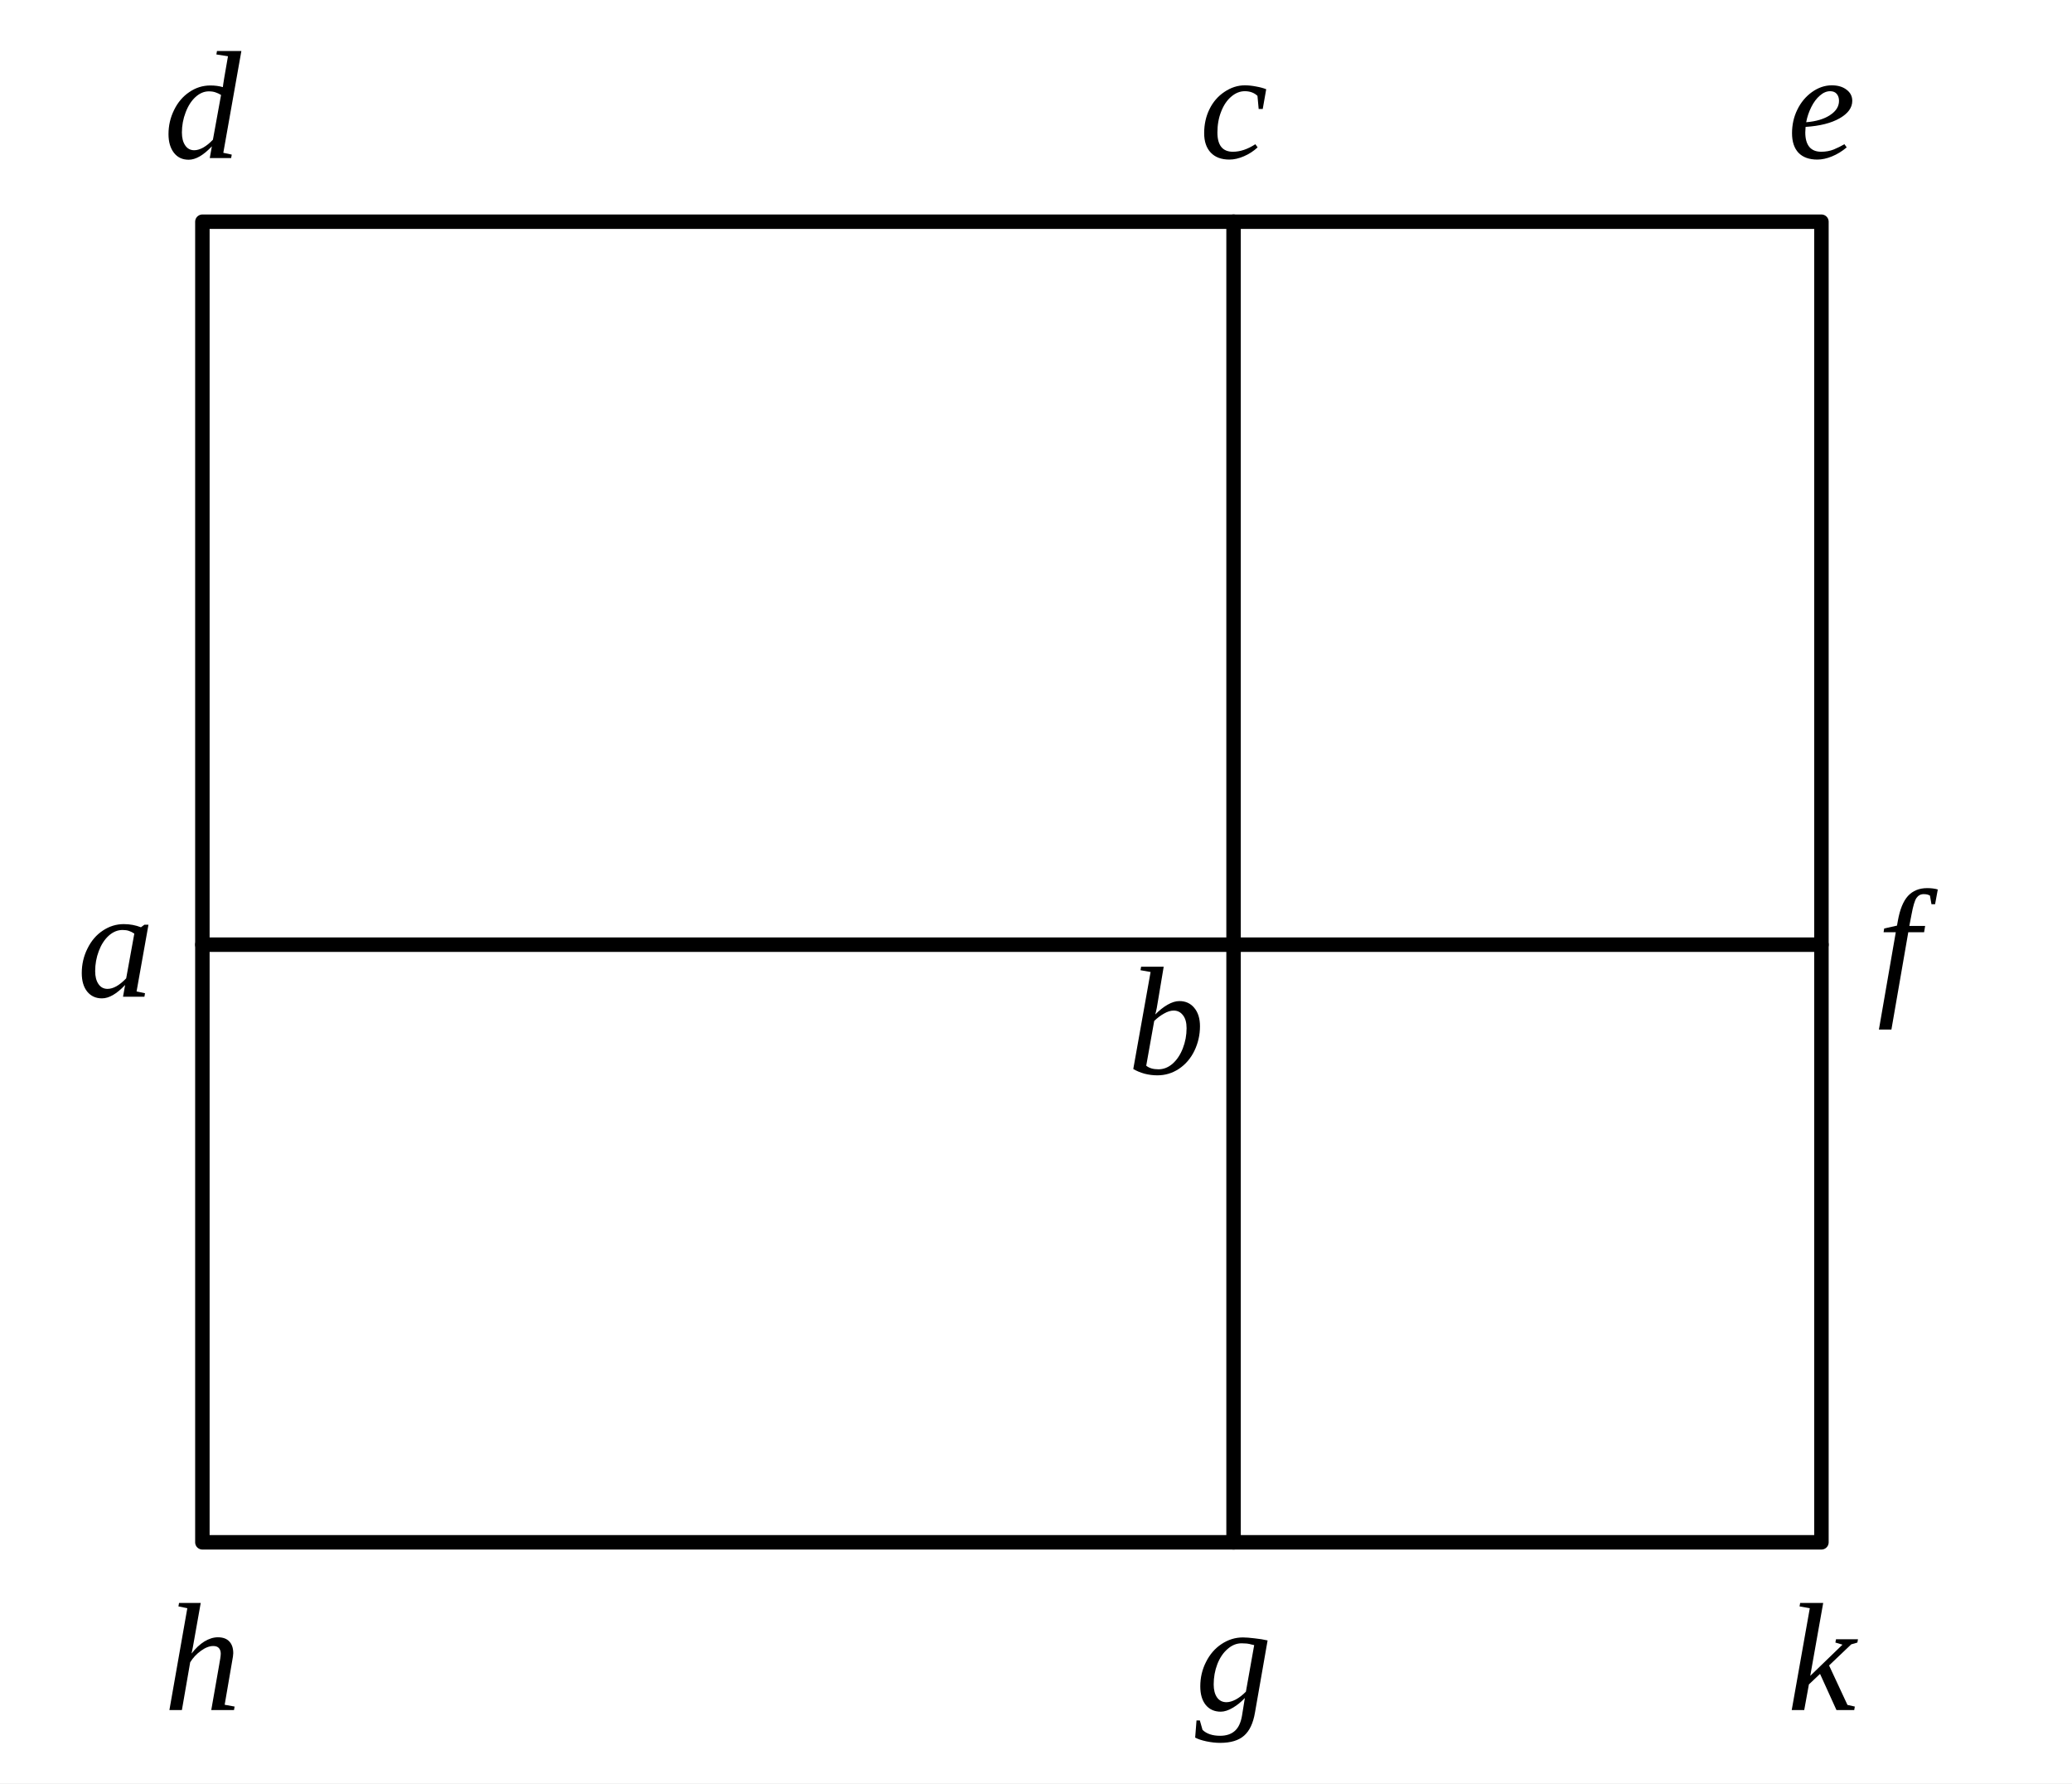
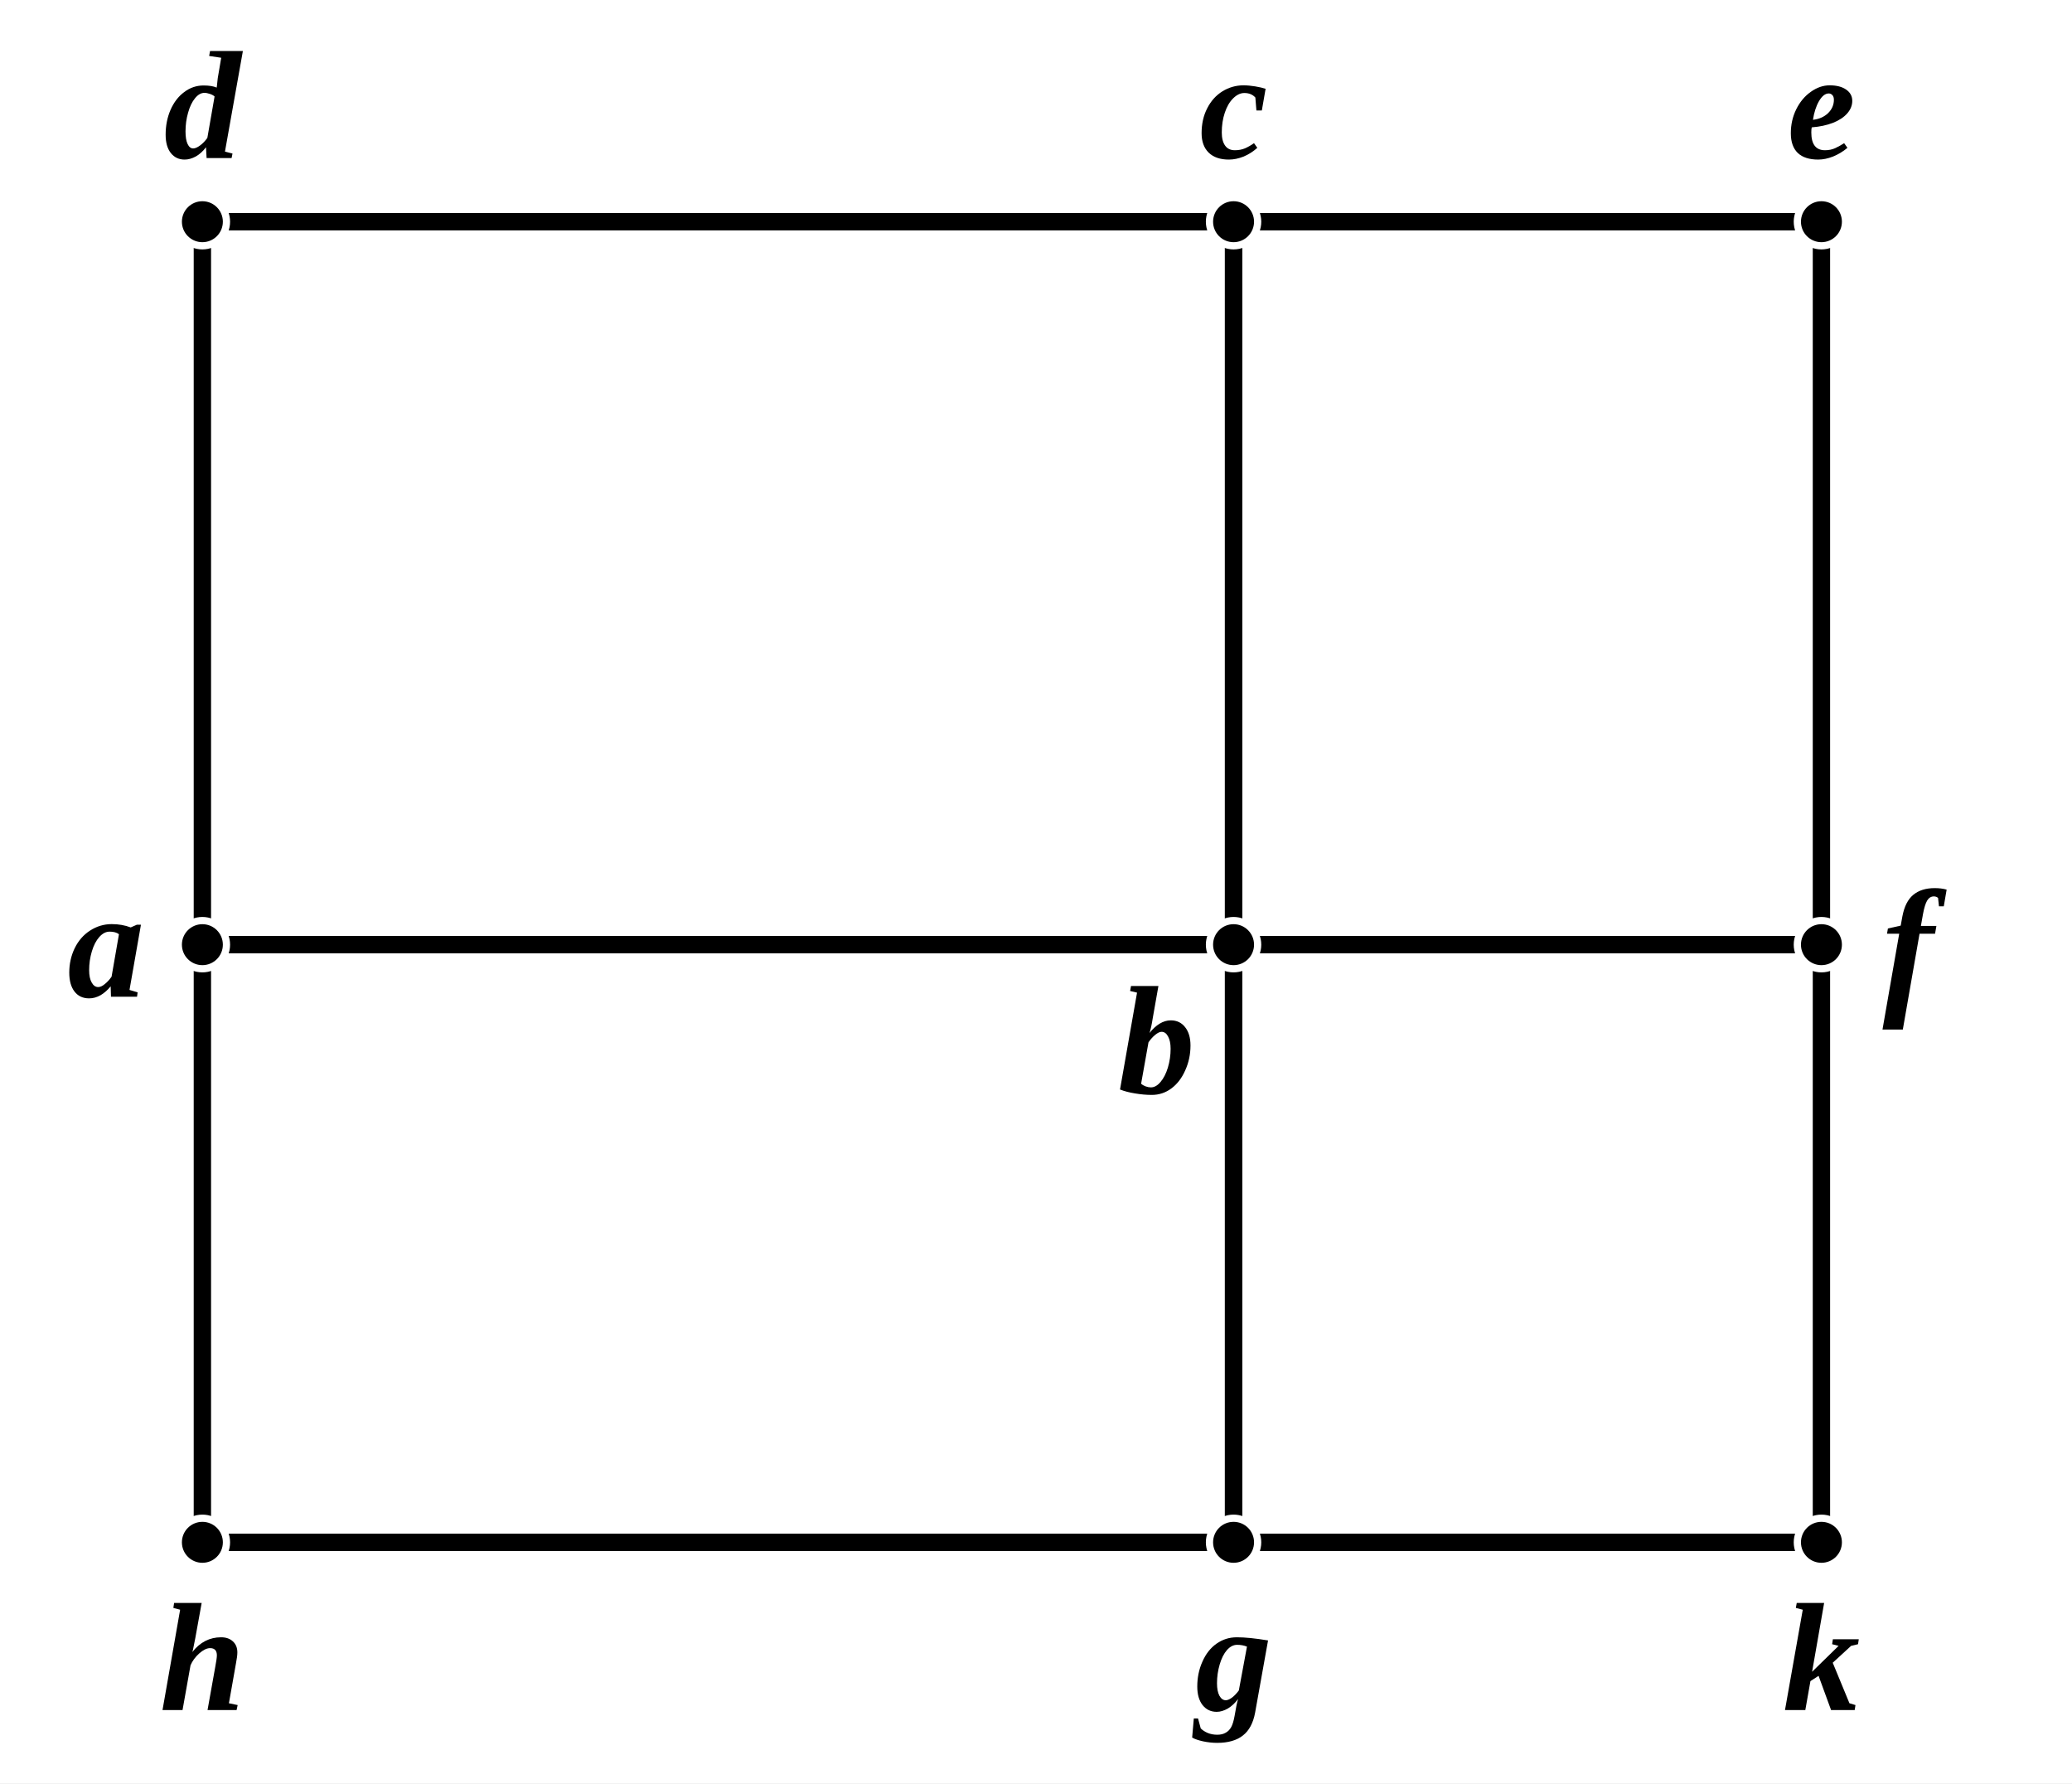
- <svg xmlns="http://www.w3.org/2000/svg" viewBox="0 0 215 185" width="100%" height="100%" class="euclid-diagram">
+ <svg xmlns="http://www.w3.org/2000/svg" viewBox="0 0 215 185" width="215" height="185" class="euclid-graphic" data-graphic-id="0172.g1" data-folio="0172" data-graphic="g1" data-proposition="V.16">
  <style>
-     .euclid-diagram {
-       font-family: "Times New Roman", Times, serif;
-       font-size: 16px;
+     .euclid-graphic {
+       font-family: 'Times New Roman', 'Georgia', serif;
      font-style: italic;
+       background-color: #ffffff;
    }
-     .geometry {
+     .geom-line {
      stroke: #000000;
-       stroke-width: 1.5;
-       fill: none;
+       stroke-width: 1.8;
      stroke-linecap: round;
      stroke-linejoin: round;
+       fill: none;
+       transition: stroke 0.15s, stroke-width 0.15s;
    }
-     .construction {
+     .geom-polygon {
      stroke: #000000;
-       stroke-width: 1.2;
-       stroke-dasharray: 4, 3;
-       fill: none;
-       stroke-linecap: round;
+       stroke-width: 1.8;
+       stroke-linejoin: round;
+       fill: transparent;
+       transition: fill 0.15s, stroke 0.15s, stroke-width 0.15s;
    }
-     .point {
+     .geom-point {
      fill: #000000;
-       stroke: none;
+       stroke: #ffffff;
+       stroke-width: 0.75;
    }
-     .label {
+     .geom-label {
+       font-size: 16px;
+       font-weight: bold;
      fill: #000000;
      text-anchor: middle;
      dominant-baseline: central;
      user-select: none;
    }
-     .interactive:hover {
-       stroke: #0284c7;
-       stroke-width: 2.5;
+     .geom-overlay {
+       opacity: 0;
+       pointer-events: none;
+       transition: opacity 0.12s ease;
+     }
+     /* Interactive Highlight States */
+     [data-ref]:hover, .highlight, .geom-highlight-active {
+       opacity: 1 !important;
+       stroke: #ef4444 !important;
+       stroke-width: 3.5 !important;
      cursor: pointer;
    }
+     polygon[data-ref]:hover, polygon.highlight, polygon.geom-highlight-active {
+       fill: rgba(239, 68, 68, 0.15) !important;
+     }
+     text[data-ref]:hover, text.highlight, text.geom-highlight-active {
+       fill: #ef4444 !important;
+       stroke: none !important;
+     }
+     .geom-point:hover, .geom-point.highlight, circle.geom-point.geom-highlight-active {
+       r: 4.5 !important;
+       fill: #ef4444 !important;
+       stroke: #ffffff !important;
+       stroke-width: 1.5 !important;
+     }
  </style>
-   <rect width="215" height="185" fill="#ffffff" />
-   <polygon points="21.00,23.00 189.00,23.00 189.00,160.00 21.00,160.00" class="geometry interactive" />
-   <line x1="21.00" y1="98.00" x2="189.00" y2="98.00" class="geometry interactive" />
-   <line x1="128.00" y1="23.00" x2="128.00" y2="160.00" class="geometry interactive" />
-   <text x="21.00" y="11.00" class="label">d</text>
-   <text x="128.00" y="11.00" class="label">c</text>
-   <text x="189.00" y="11.00" class="label">e</text>
-   <text x="12.00" y="98.00" class="label">a</text>
-   <text x="121.00" y="106.00" class="label">b</text>
-   <text x="197.00" y="98.00" class="label">f</text>
-   <text x="21.00" y="172.00" class="label">h</text>
-   <text x="128.00" y="172.00" class="label">g</text>
-   <text x="189.00" y="172.00" class="label">k</text>
+   <rect width="100%" height="100%" fill="#ffffff" />
+   <g id="elements">
+   </g>
+   <g id="graphics">
+     <polygon id="el-poly-abcd" data-ref="&lt; a b c d &gt;" data-aliases="&lt; a c &gt;; P" data-type="polygon" points="21.00,98.00 128.00,98.00 128.00,23.00 21.00,23.00" class="geom-polygon" />
+     <polygon id="el-poly-bcef" data-ref="&lt; b c e f &gt;" data-aliases="&lt; b e &gt;; Q" data-type="polygon" points="128.00,98.00 128.00,23.00 189.00,23.00 189.00,98.00" class="geom-polygon" />
+     <polygon id="el-poly-abgh" data-ref="&lt; a b g h &gt;" data-aliases="&lt; a g &gt;; R" data-type="polygon" points="21.00,98.00 128.00,98.00 128.00,160.00 21.00,160.00" class="geom-polygon" />
+     <polygon id="el-poly-bfkg" data-ref="&lt; b f k g &gt;" data-aliases="&lt; b k &gt;; S" data-type="polygon" points="128.00,98.00 189.00,98.00 189.00,160.00 128.00,160.00" class="geom-polygon" />
+     <line id="el-seg-de" data-ref="/ d e /" data-aliases="/ e d /; / d c e /" data-type="segment" x1="21.00" y1="23.00" x2="189.00" y2="23.00" class="geom-line geom-overlay" />
+     <line id="el-seg-af" data-ref="/ a f /" data-aliases="/ f a /; / a b f /" data-type="segment" x1="21.00" y1="98.00" x2="189.00" y2="98.00" class="geom-line geom-overlay" />
+     <line id="el-seg-hk" data-ref="/ h k /" data-aliases="/ k h /; / h g k /" data-type="segment" x1="21.00" y1="160.00" x2="189.00" y2="160.00" class="geom-line geom-overlay" />
+     <line id="el-seg-dh" data-ref="/ d h /" data-aliases="/ h d /; / d a h /" data-type="segment" x1="21.00" y1="23.00" x2="21.00" y2="160.00" class="geom-line geom-overlay" />
+     <line id="el-seg-cg" data-ref="/ c g /" data-aliases="/ g c /; / c b g /" data-type="segment" x1="128.00" y1="23.00" x2="128.00" y2="160.00" class="geom-line geom-overlay" />
+     <line id="el-seg-ek" data-ref="/ e k /" data-aliases="/ k e /; / e f k /" data-type="segment" x1="189.00" y1="23.00" x2="189.00" y2="160.00" class="geom-line geom-overlay" />
+     <line id="el-seg-dc" data-ref="/ d c /" data-aliases="/ c d /" data-type="segment" x1="21.00" y1="23.00" x2="128.00" y2="23.00" class="geom-line geom-overlay" />
+     <line id="el-seg-ce" data-ref="/ c e /" data-aliases="/ e c /" data-type="segment" x1="128.00" y1="23.00" x2="189.00" y2="23.00" class="geom-line geom-overlay" />
+     <line id="el-seg-ab" data-ref="/ a b /" data-aliases="/ b a /" data-type="segment" x1="21.00" y1="98.00" x2="128.00" y2="98.00" class="geom-line geom-overlay" />
+     <line id="el-seg-bf" data-ref="/ b f /" data-aliases="/ f b /" data-type="segment" x1="128.00" y1="98.00" x2="189.00" y2="98.00" class="geom-line geom-overlay" />
+     <line id="el-seg-hg" data-ref="/ h g /" data-aliases="/ g h /" data-type="segment" x1="21.00" y1="160.00" x2="128.00" y2="160.00" class="geom-line geom-overlay" />
+     <line id="el-seg-gk" data-ref="/ g k /" data-aliases="/ k g /" data-type="segment" x1="128.00" y1="160.00" x2="189.00" y2="160.00" class="geom-line geom-overlay" />
+     <line id="el-seg-da" data-ref="/ d a /" data-aliases="/ a d /" data-type="segment" x1="21.00" y1="23.00" x2="21.00" y2="98.00" class="geom-line geom-overlay" />
+     <line id="el-seg-ah" data-ref="/ a h /" data-aliases="/ h a /" data-type="segment" x1="21.00" y1="98.00" x2="21.00" y2="160.00" class="geom-line geom-overlay" />
+     <line id="el-seg-cb" data-ref="/ c b /" data-aliases="/ b c /" data-type="segment" x1="128.00" y1="23.00" x2="128.00" y2="98.00" class="geom-line geom-overlay" />
+     <line id="el-seg-bg" data-ref="/ b g /" data-aliases="/ g b /" data-type="segment" x1="128.00" y1="98.00" x2="128.00" y2="160.00" class="geom-line geom-overlay" />
+     <line id="el-seg-ef" data-ref="/ e f /" data-aliases="/ f e /" data-type="segment" x1="189.00" y1="23.00" x2="189.00" y2="98.00" class="geom-line geom-overlay" />
+     <line id="el-seg-fk" data-ref="/ f k /" data-aliases="/ k f /" data-type="segment" x1="189.00" y1="98.00" x2="189.00" y2="160.00" class="geom-line geom-overlay" />
+   </g>
+   <g id="highlights" style="pointer-events: none;">
+     <polygon id="hl-poly-abcd" data-ref="&lt; a b c d &gt;" data-aliases="&lt; a c &gt;; P" points="21.00,98.00 128.00,98.00 128.00,23.00 21.00,23.00" class="geom-polygon geom-overlay" />
+     <polygon id="hl-poly-bcef" data-ref="&lt; b c e f &gt;" data-aliases="&lt; b e &gt;; Q" points="128.00,98.00 128.00,23.00 189.00,23.00 189.00,98.00" class="geom-polygon geom-overlay" />
+     <polygon id="hl-poly-abgh" data-ref="&lt; a b g h &gt;" data-aliases="&lt; a g &gt;; R" points="21.00,98.00 128.00,98.00 128.00,160.00 21.00,160.00" class="geom-polygon geom-overlay" />
+     <polygon id="hl-poly-bfkg" data-ref="&lt; b f k g &gt;" data-aliases="&lt; b k &gt;; S" points="128.00,98.00 189.00,98.00 189.00,160.00 128.00,160.00" class="geom-polygon geom-overlay" />
+     <line id="hl-seg-de" data-ref="/ d e /" data-aliases="/ e d /; / d c e /" x1="21.00" y1="23.00" x2="189.00" y2="23.00" class="geom-line geom-overlay" />
+     <line id="hl-seg-af" data-ref="/ a f /" data-aliases="/ f a /; / a b f /" x1="21.00" y1="98.00" x2="189.00" y2="98.00" class="geom-line geom-overlay" />
+     <line id="hl-seg-hk" data-ref="/ h k /" data-aliases="/ k h /; / h g k /" x1="21.00" y1="160.00" x2="189.00" y2="160.00" class="geom-line geom-overlay" />
+     <line id="hl-seg-dh" data-ref="/ d h /" data-aliases="/ h d /; / d a h /" x1="21.00" y1="23.00" x2="21.00" y2="160.00" class="geom-line geom-overlay" />
+     <line id="hl-seg-cg" data-ref="/ c g /" data-aliases="/ g c /; / c b g /" x1="128.00" y1="23.00" x2="128.00" y2="160.00" class="geom-line geom-overlay" />
+     <line id="hl-seg-ek" data-ref="/ e k /" data-aliases="/ k e /; / e f k /" x1="189.00" y1="23.00" x2="189.00" y2="160.00" class="geom-line geom-overlay" />
+     <line id="hl-seg-dc" data-ref="/ d c /" data-aliases="/ c d /" x1="21.00" y1="23.00" x2="128.00" y2="23.00" class="geom-line geom-overlay" />
+     <line id="hl-seg-ce" data-ref="/ c e /" data-aliases="/ e c /" x1="128.00" y1="23.00" x2="189.00" y2="23.00" class="geom-line geom-overlay" />
+     <line id="hl-seg-ab" data-ref="/ a b /" data-aliases="/ b a /" x1="21.00" y1="98.00" x2="128.00" y2="98.00" class="geom-line geom-overlay" />
+     <line id="hl-seg-bf" data-ref="/ b f /" data-aliases="/ f b /" x1="128.00" y1="98.00" x2="189.00" y2="98.00" class="geom-line geom-overlay" />
+     <line id="hl-seg-hg" data-ref="/ h g /" data-aliases="/ g h /" x1="21.00" y1="160.00" x2="128.00" y2="160.00" class="geom-line geom-overlay" />
+     <line id="hl-seg-gk" data-ref="/ g k /" data-aliases="/ k g /" x1="128.00" y1="160.00" x2="189.00" y2="160.00" class="geom-line geom-overlay" />
+     <line id="hl-seg-da" data-ref="/ d a /" data-aliases="/ a d /" x1="21.00" y1="23.00" x2="21.00" y2="98.00" class="geom-line geom-overlay" />
+     <line id="hl-seg-ah" data-ref="/ a h /" data-aliases="/ h a /" x1="21.00" y1="98.00" x2="21.00" y2="160.00" class="geom-line geom-overlay" />
+     <line id="hl-seg-cb" data-ref="/ c b /" data-aliases="/ b c /" x1="128.00" y1="23.00" x2="128.00" y2="98.00" class="geom-line geom-overlay" />
+     <line id="hl-seg-bg" data-ref="/ b g /" data-aliases="/ g b /" x1="128.00" y1="98.00" x2="128.00" y2="160.00" class="geom-line geom-overlay" />
+     <line id="hl-seg-ef" data-ref="/ e f /" data-aliases="/ f e /" x1="189.00" y1="23.00" x2="189.00" y2="98.00" class="geom-line geom-overlay" />
+     <line id="hl-seg-fk" data-ref="/ f k /" data-aliases="/ k f /" x1="189.00" y1="98.00" x2="189.00" y2="160.00" class="geom-line geom-overlay" />
+   </g>
+   <g id="points">
+     <circle id="el-pt-d" data-ref="d" data-type="point" cx="21.00" cy="23.00" r="2.5" class="geom-point" />
+     <circle id="el-pt-c" data-ref="c" data-type="point" cx="128.00" cy="23.00" r="2.5" class="geom-point" />
+     <circle id="el-pt-e" data-ref="e" data-type="point" cx="189.00" cy="23.00" r="2.5" class="geom-point" />
+     <circle id="el-pt-a" data-ref="a" data-type="point" cx="21.00" cy="98.00" r="2.5" class="geom-point" />
+     <circle id="el-pt-b" data-ref="b" data-type="point" cx="128.00" cy="98.00" r="2.5" class="geom-point" />
+     <circle id="el-pt-f" data-ref="f" data-type="point" cx="189.00" cy="98.00" r="2.5" class="geom-point" />
+     <circle id="el-pt-h" data-ref="h" data-type="point" cx="21.00" cy="160.00" r="2.5" class="geom-point" />
+     <circle id="el-pt-g" data-ref="g" data-type="point" cx="128.00" cy="160.00" r="2.5" class="geom-point" />
+     <circle id="el-pt-k" data-ref="k" data-type="point" cx="189.00" cy="160.00" r="2.5" class="geom-point" />
+   </g>
+   <g id="labels">
+     <text id="lbl-d" data-ref="d" x="21.00" y="11.00" class="geom-label">d</text>
+     <text id="lbl-c" data-ref="c" x="128.00" y="11.00" class="geom-label">c</text>
+     <text id="lbl-e" data-ref="e" x="189.00" y="11.00" class="geom-label">e</text>
+     <text id="lbl-a" data-ref="a" x="11.00" y="98.00" class="geom-label">a</text>
+     <text id="lbl-b" data-ref="b" x="120.00" y="108.00" class="geom-label">b</text>
+     <text id="lbl-f" data-ref="f" x="198.00" y="98.00" class="geom-label">f</text>
+     <text id="lbl-h" data-ref="h" x="21.00" y="172.00" class="geom-label">h</text>
+     <text id="lbl-g" data-ref="g" x="128.00" y="172.00" class="geom-label">g</text>
+     <text id="lbl-k" data-ref="k" x="189.00" y="172.00" class="geom-label">k</text>
+   </g>
</svg>
